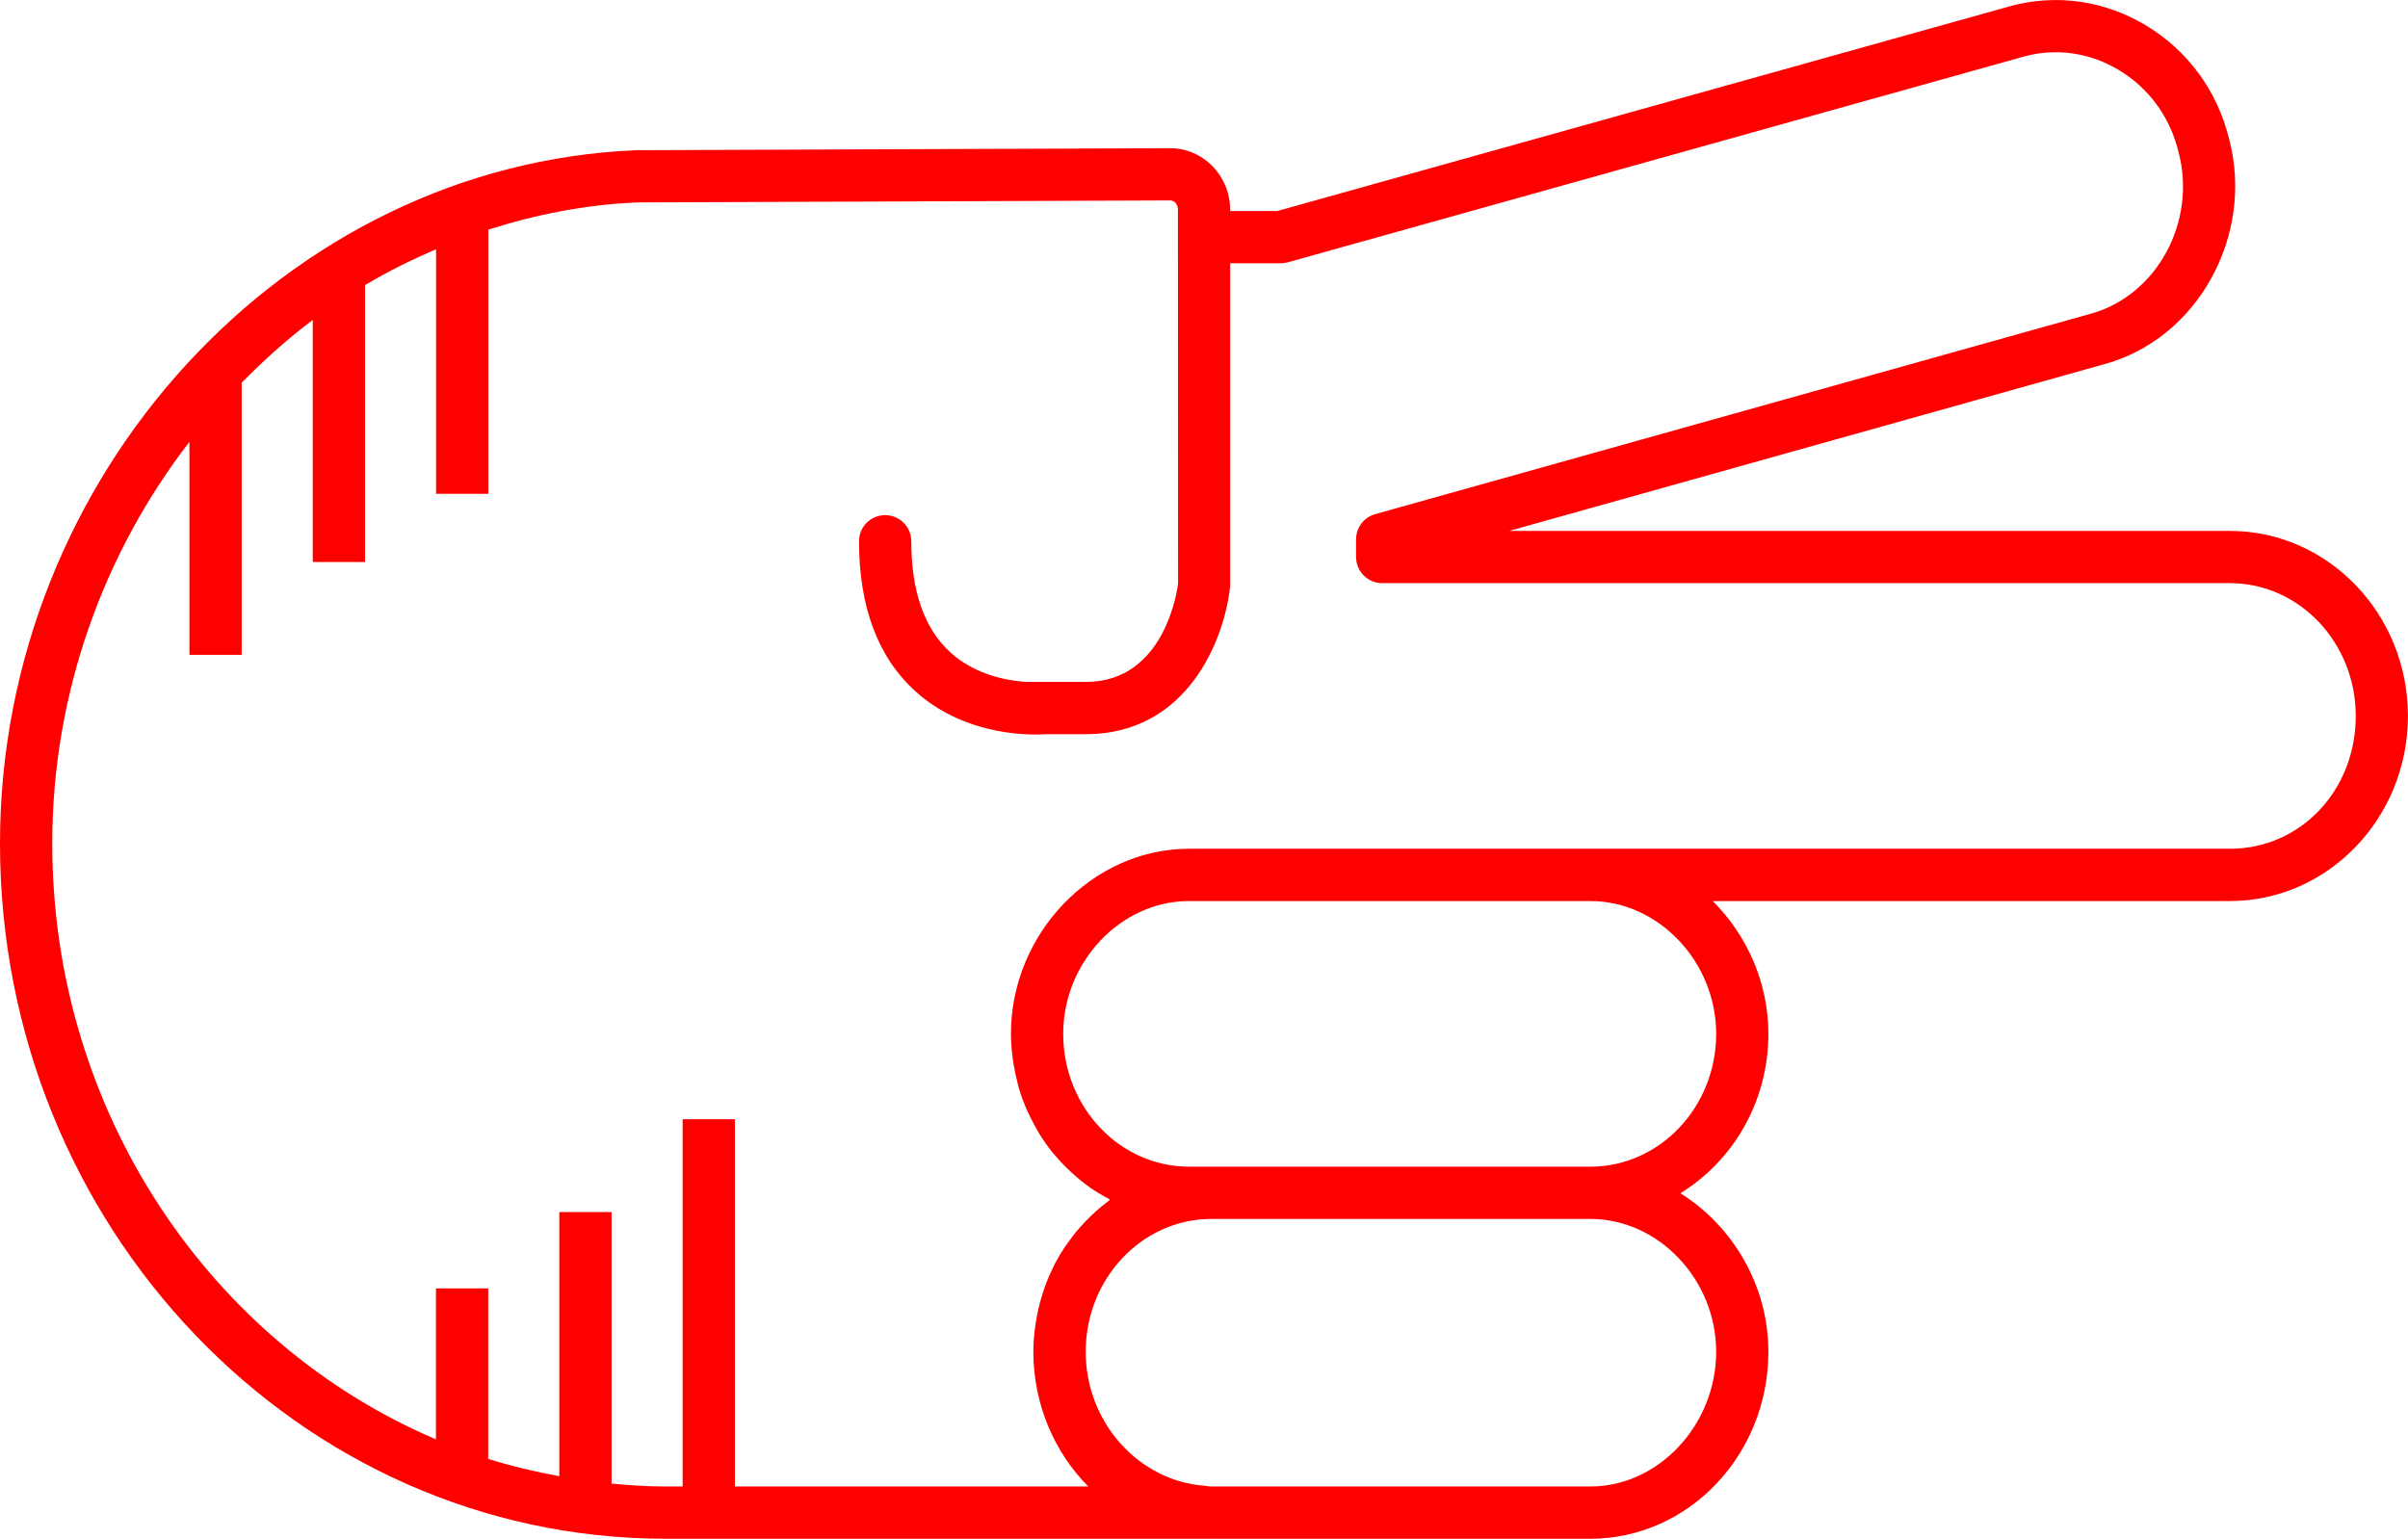
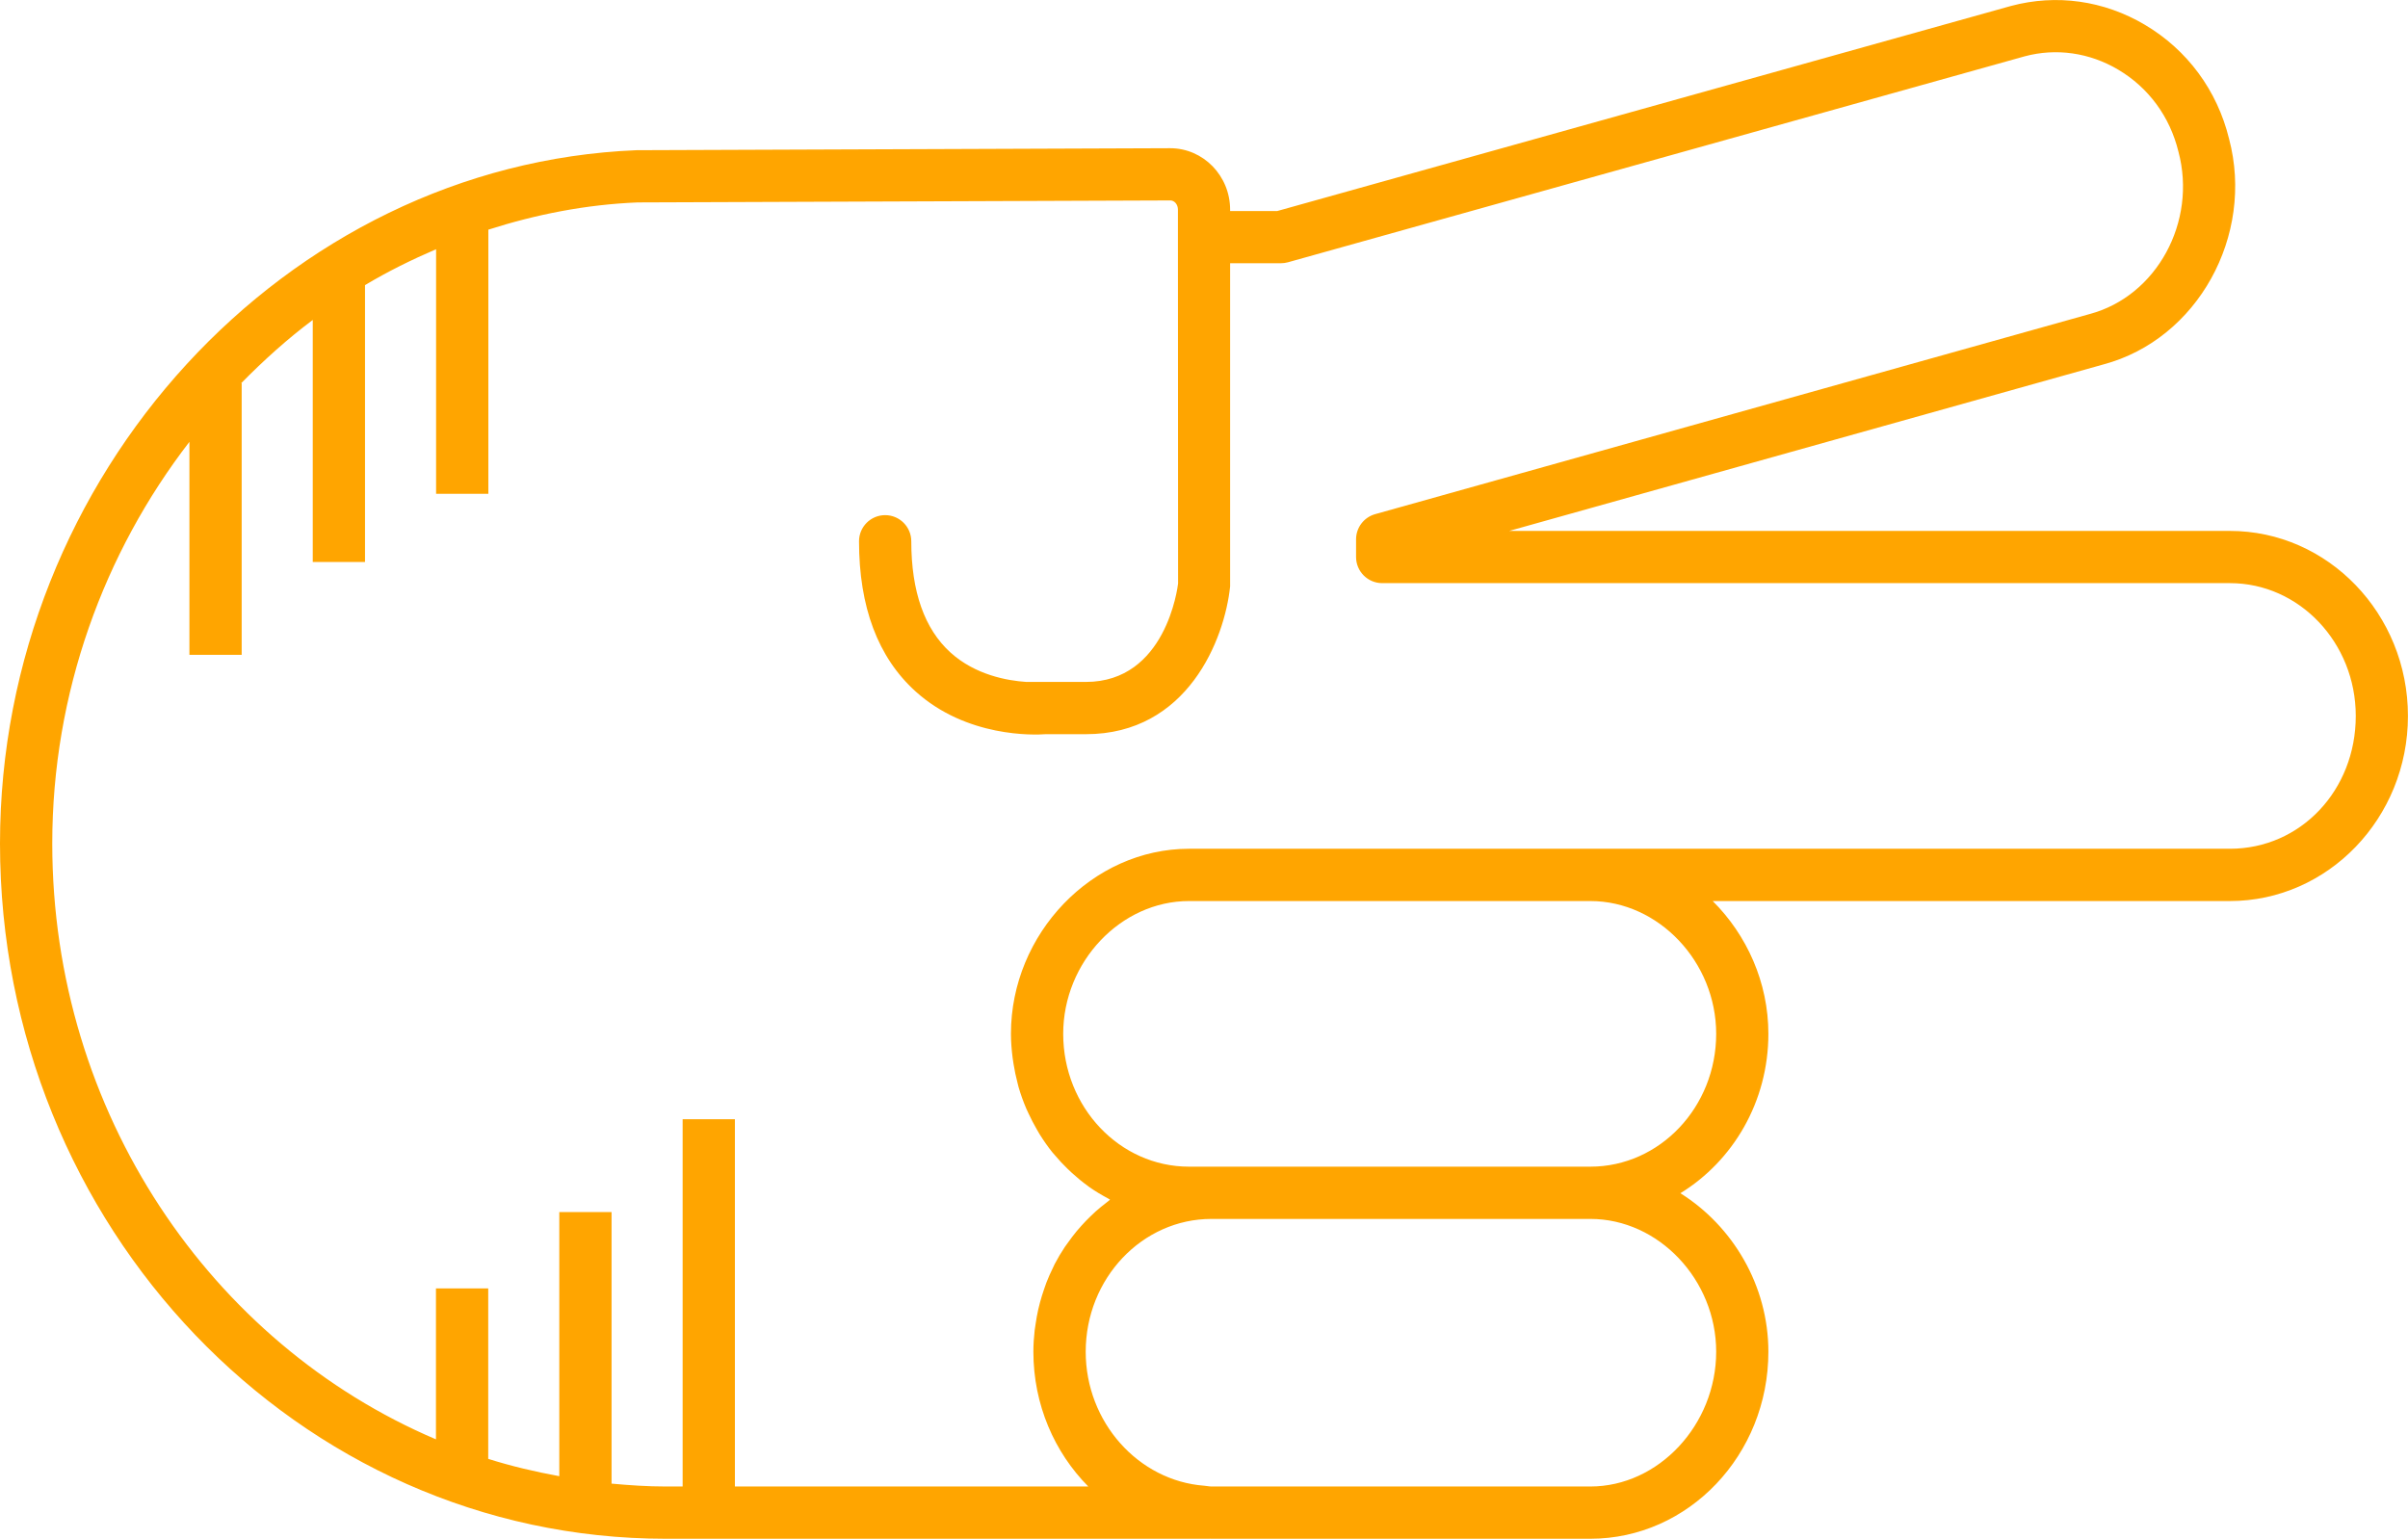
- <svg xmlns="http://www.w3.org/2000/svg" version="1.1" x="0px" y="0px" viewBox="0 0 73.721 47.115" overflow="scroll" xml:space="preserve" id="svg22" width="73.721" height="47.115" style="overflow:scroll; fill:red">
+ <svg xmlns="http://www.w3.org/2000/svg" version="1.1" x="0px" y="0px" viewBox="0 0 73.721 47.115" overflow="scroll" xml:space="preserve" id="svg22" width="73.721" height="47.115" style="overflow:scroll; fill:orange">
  <defs id="defs28" />
  <path d="m 39.105,6.461 -1.445,0 0,-0.041 c 0,-1.038 -0.822,-1.882 -1.836,-1.882 l -16.337,0.061 C 8.742,5.037 0,14.559 0,25.826 0,37.565 9.143,47.115 20.38,47.115 l 16.652,0 c 0.004,0 0.008,-0.002 0.012,-0.002 0.015,1.22e-4 0.03,0.002 0.045,0.002 l 11.599,0 c 3.006,0 5.451,-2.568 5.451,-5.727 0,-2.033 -1.097,-3.852 -2.694,-4.853 1.609,-0.986 2.694,-2.802 2.694,-4.88 0,-1.578 -0.662,-3.027 -1.704,-4.066 l 15.833,0 c 3.006,0 5.451,-2.542 5.451,-5.667 0,-3.124 -2.445,-5.666 -5.451,-5.666 l -22.064,0 18.194,-5.098 c 2.878,-0.769 4.632,-3.943 3.844,-6.91 -0.362,-1.48 -1.278,-2.721 -2.578,-3.49 -1.254,-0.743 -2.708,-0.948 -4.1,-0.575 L 39.105,6.461 Z M 52.541,41.388 c 0,2.237 -1.764,4.127 -3.852,4.127 l -11.599,0 c -0.076,0 -0.147,-0.019 -0.222,-0.024 -2.015,-0.152 -3.629,-1.944 -3.629,-4.103 0,-2.242 1.728,-4.066 3.851,-4.066 l 11.599,0 c 2.088,0 3.852,1.862 3.852,4.066 z m 0,-9.733 c 0,2.242 -1.728,4.067 -3.852,4.067 l -11.599,0 -0.689,0 c -2.124,0 -3.851,-1.825 -3.851,-4.067 0,-2.204 1.764,-4.066 3.851,-4.066 l 12.288,0 c 2.088,0 3.852,1.862 3.852,4.066 z M 64.851,2.134 c 0.926,0.549 1.579,1.434 1.842,2.51 0.573,2.146 -0.666,4.423 -2.716,4.971 L 42.1,15.743 c -0.345,0.097 -0.584,0.412 -0.584,0.771 l 0,0.541 c 0,0.441 0.358,0.8 0.8,0.8 l 25.954,0 c 2.124,0 3.852,1.824 3.852,4.066 0,2.28 -1.692,4.067 -3.852,4.067 l -19.581,0 -12.288,0 c -2.955,0 -5.451,2.595 -5.451,5.666 0,0.248 0.021,0.491 0.051,0.731 0.008,0.065 0.018,0.129 0.029,0.194 0.031,0.197 0.072,0.39 0.122,0.58 0.011,0.042 0.019,0.086 0.032,0.128 0.065,0.224 0.144,0.442 0.234,0.654 0.022,0.051 0.047,0.1 0.07,0.151 0.078,0.168 0.163,0.332 0.255,0.491 0.029,0.05 0.057,0.1 0.087,0.149 0.12,0.192 0.249,0.378 0.39,0.553 0.023,0.028 0.048,0.054 0.071,0.081 0.124,0.148 0.255,0.289 0.393,0.422 0.045,0.044 0.09,0.087 0.137,0.129 0.154,0.14 0.313,0.272 0.481,0.393 0.015,0.011 0.029,0.024 0.044,0.034 0.182,0.129 0.374,0.242 0.571,0.348 0.023,0.012 0.044,0.029 0.067,0.041 -0.037,0.027 -0.07,0.059 -0.107,0.087 -0.114,0.087 -0.226,0.177 -0.333,0.273 -0.055,0.049 -0.107,0.1 -0.161,0.152 -0.095,0.091 -0.186,0.186 -0.274,0.284 -0.049,0.055 -0.098,0.109 -0.145,0.166 -0.092,0.111 -0.178,0.226 -0.262,0.344 -0.034,0.048 -0.071,0.094 -0.104,0.144 -0.112,0.169 -0.216,0.343 -0.31,0.524 -0.018,0.035 -0.032,0.072 -0.05,0.107 -0.074,0.149 -0.142,0.302 -0.203,0.459 -0.026,0.066 -0.047,0.133 -0.07,0.2 -0.046,0.133 -0.088,0.267 -0.125,0.404 -0.02,0.073 -0.038,0.146 -0.055,0.221 -0.032,0.143 -0.058,0.288 -0.079,0.435 -0.01,0.068 -0.022,0.134 -0.03,0.202 -0.024,0.215 -0.039,0.432 -0.039,0.653 0,1.621 0.647,3.084 1.681,4.127 l -10.819,0 0,-11.246 -1.6,0 0,11.246 -0.521,0 c -0.559,0 -1.108,-0.038 -1.655,-0.088 l 0,-8.315 -1.6,0 0,8.087 c -0.74,-0.136 -1.468,-0.306 -2.176,-0.53 l 0,-5.22 -1.6,0 0,4.622 C 6.47,41.146 1.6,34.076 1.6,25.826 c 0,-4.613 1.583,-8.906 4.199,-12.297 l 0,6.521 1.6,0 0,-8.316 -0.016,0 c 0.687,-0.698 1.412,-1.354 2.192,-1.937 l 0,7.41 1.6,0 0,-8.477 c 0.698,-0.418 1.428,-0.778 2.176,-1.099 l 0,7.488 1.6,0 0,-8.087 c 1.463,-0.468 2.99,-0.77 4.572,-0.834 l 16.305,-0.061 c 0.131,0 0.234,0.124 0.234,0.282 l 0,0.841 0.005,10.606 c -0.014,0.123 -0.375,3.014 -2.823,3.014 l -1.825,0 c -0.577,-0.038 -1.56,-0.212 -2.32,-0.901 -0.796,-0.721 -1.2,-1.867 -1.2,-3.406 0,-0.441 -0.358,-0.8 -0.8,-0.8 -0.442,0 -0.8,0.358 -0.8,0.8 0,2.01 0.58,3.555 1.725,4.592 1.57,1.423 3.643,1.341 3.988,1.315 l 1.231,0 c 3.112,0 4.248,-2.903 4.417,-4.524 l 0,-9.896 1.555,0 c 0.073,0 0.146,-0.01 0.215,-0.029 l 22.558,-6.307 c 0.964,-0.258 1.981,-0.113 2.862,0.409 z" id="path24" />
</svg>
